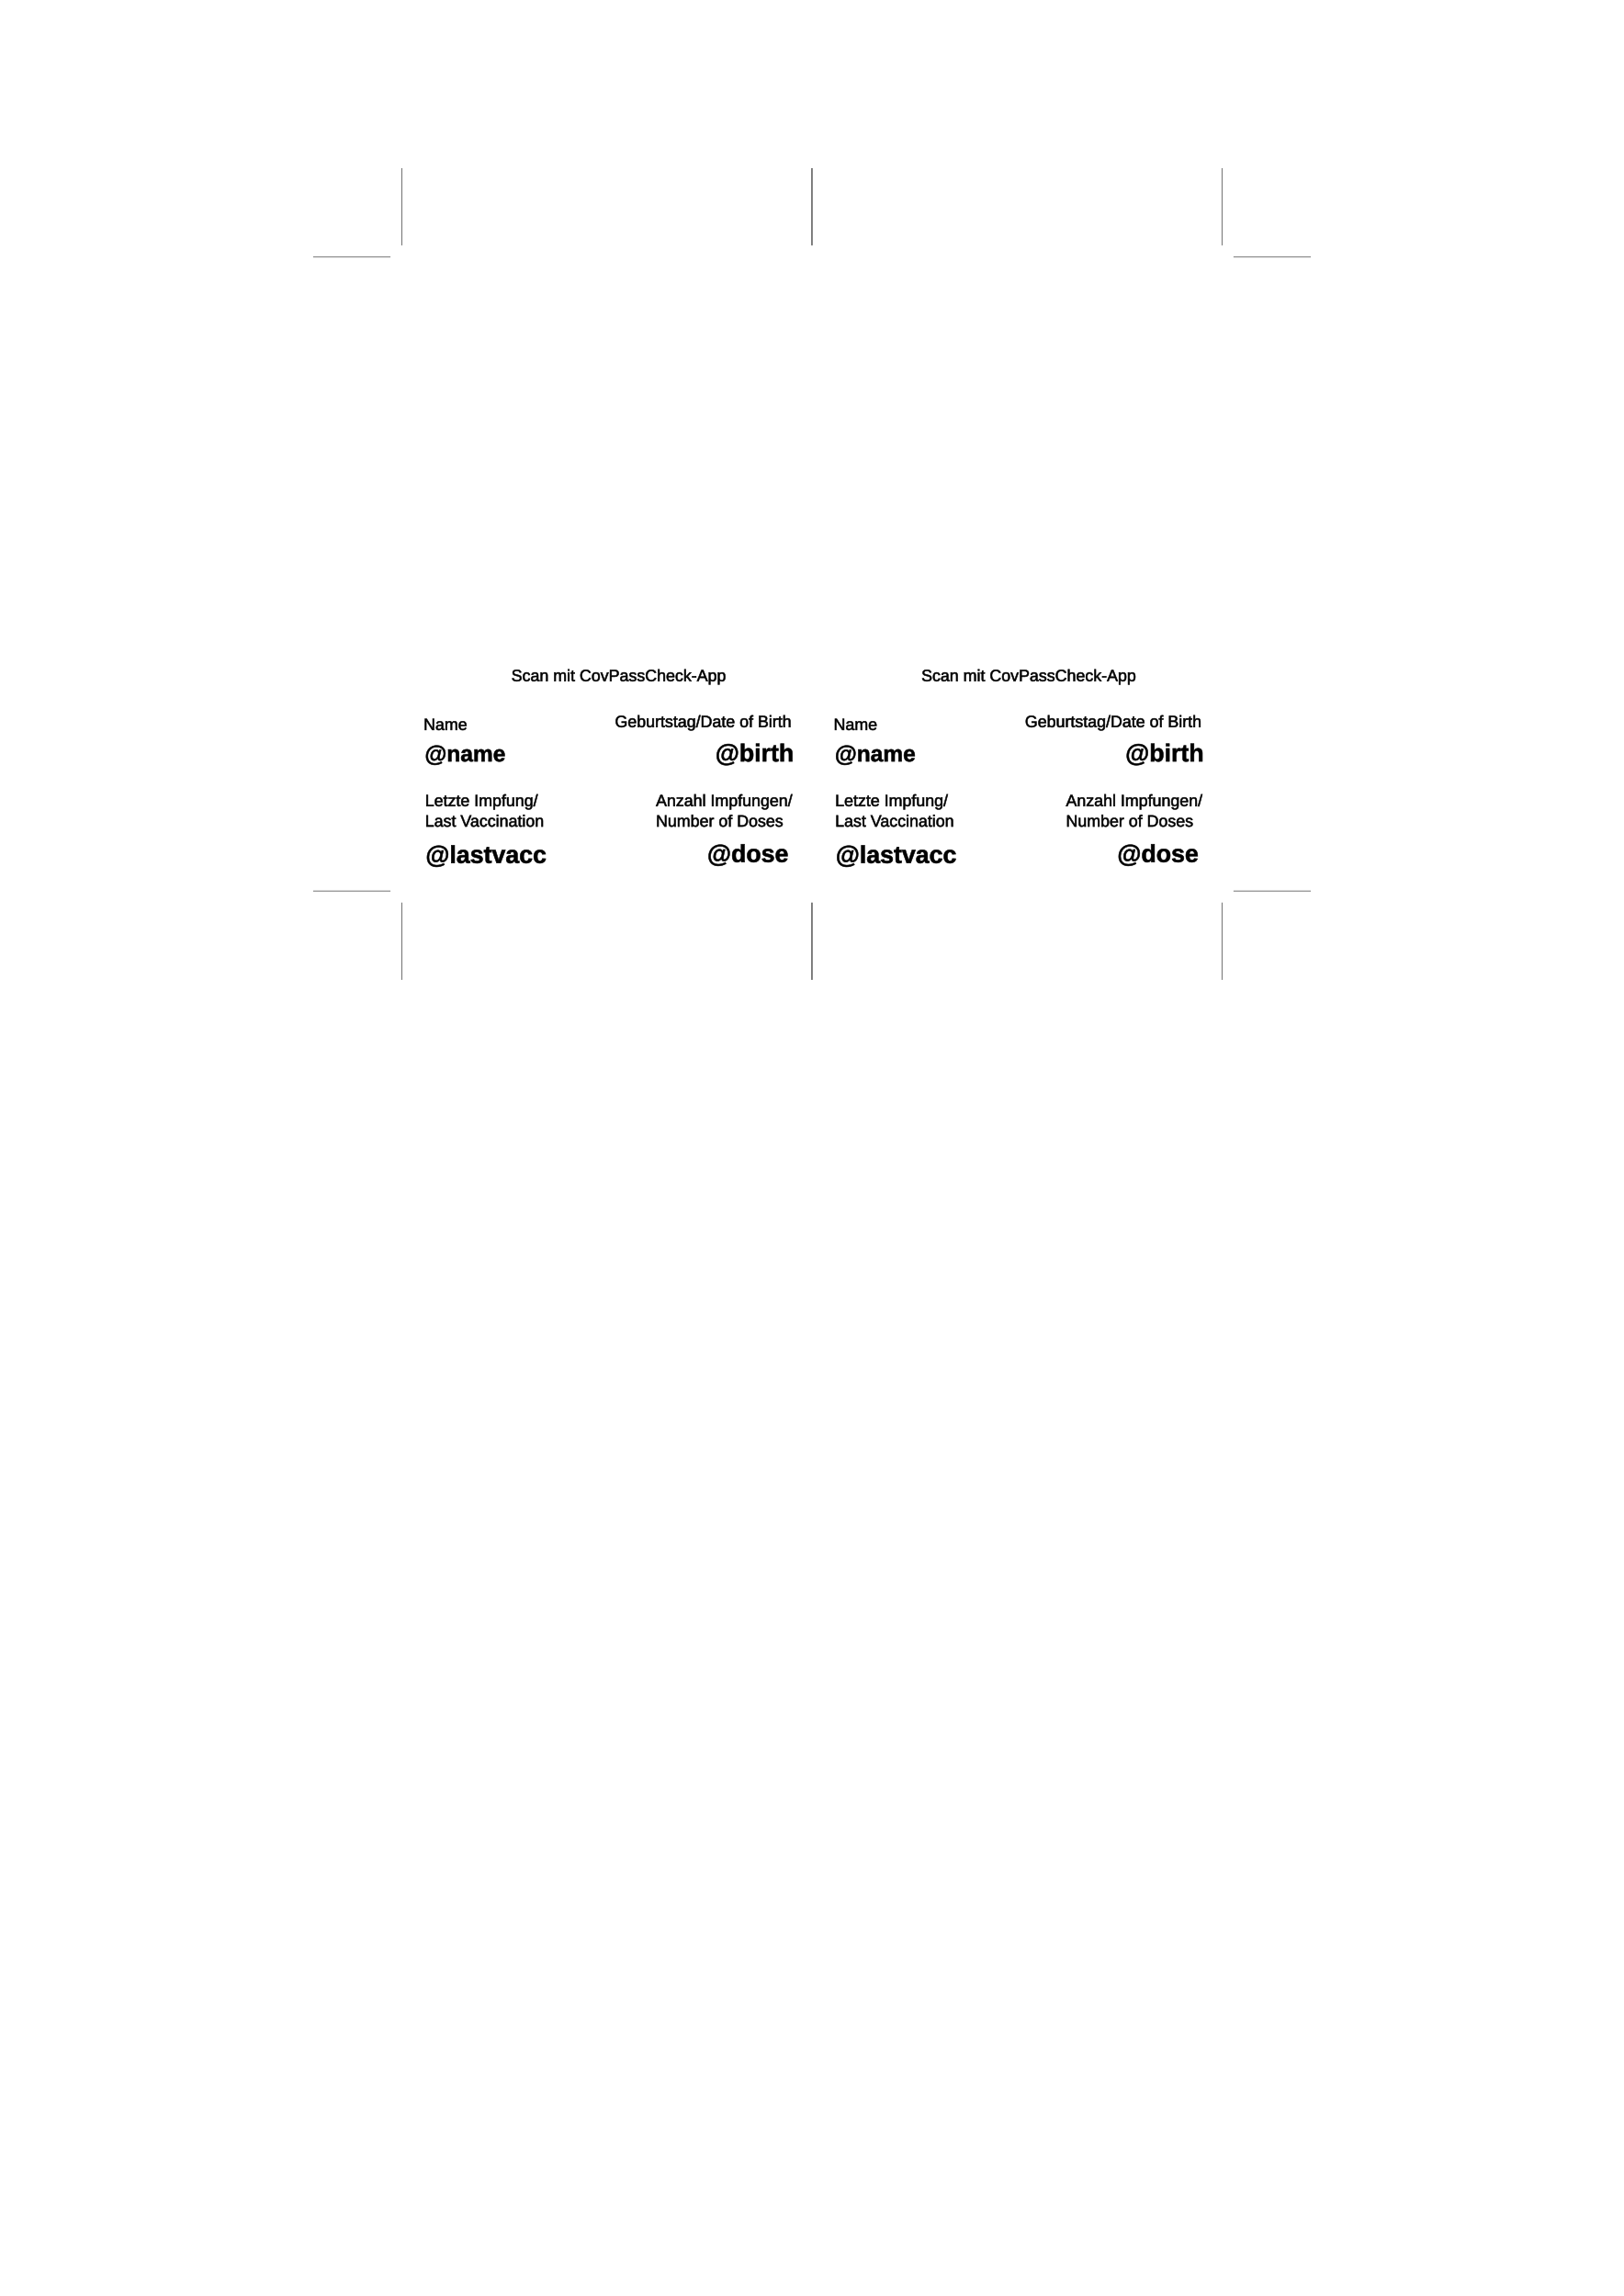
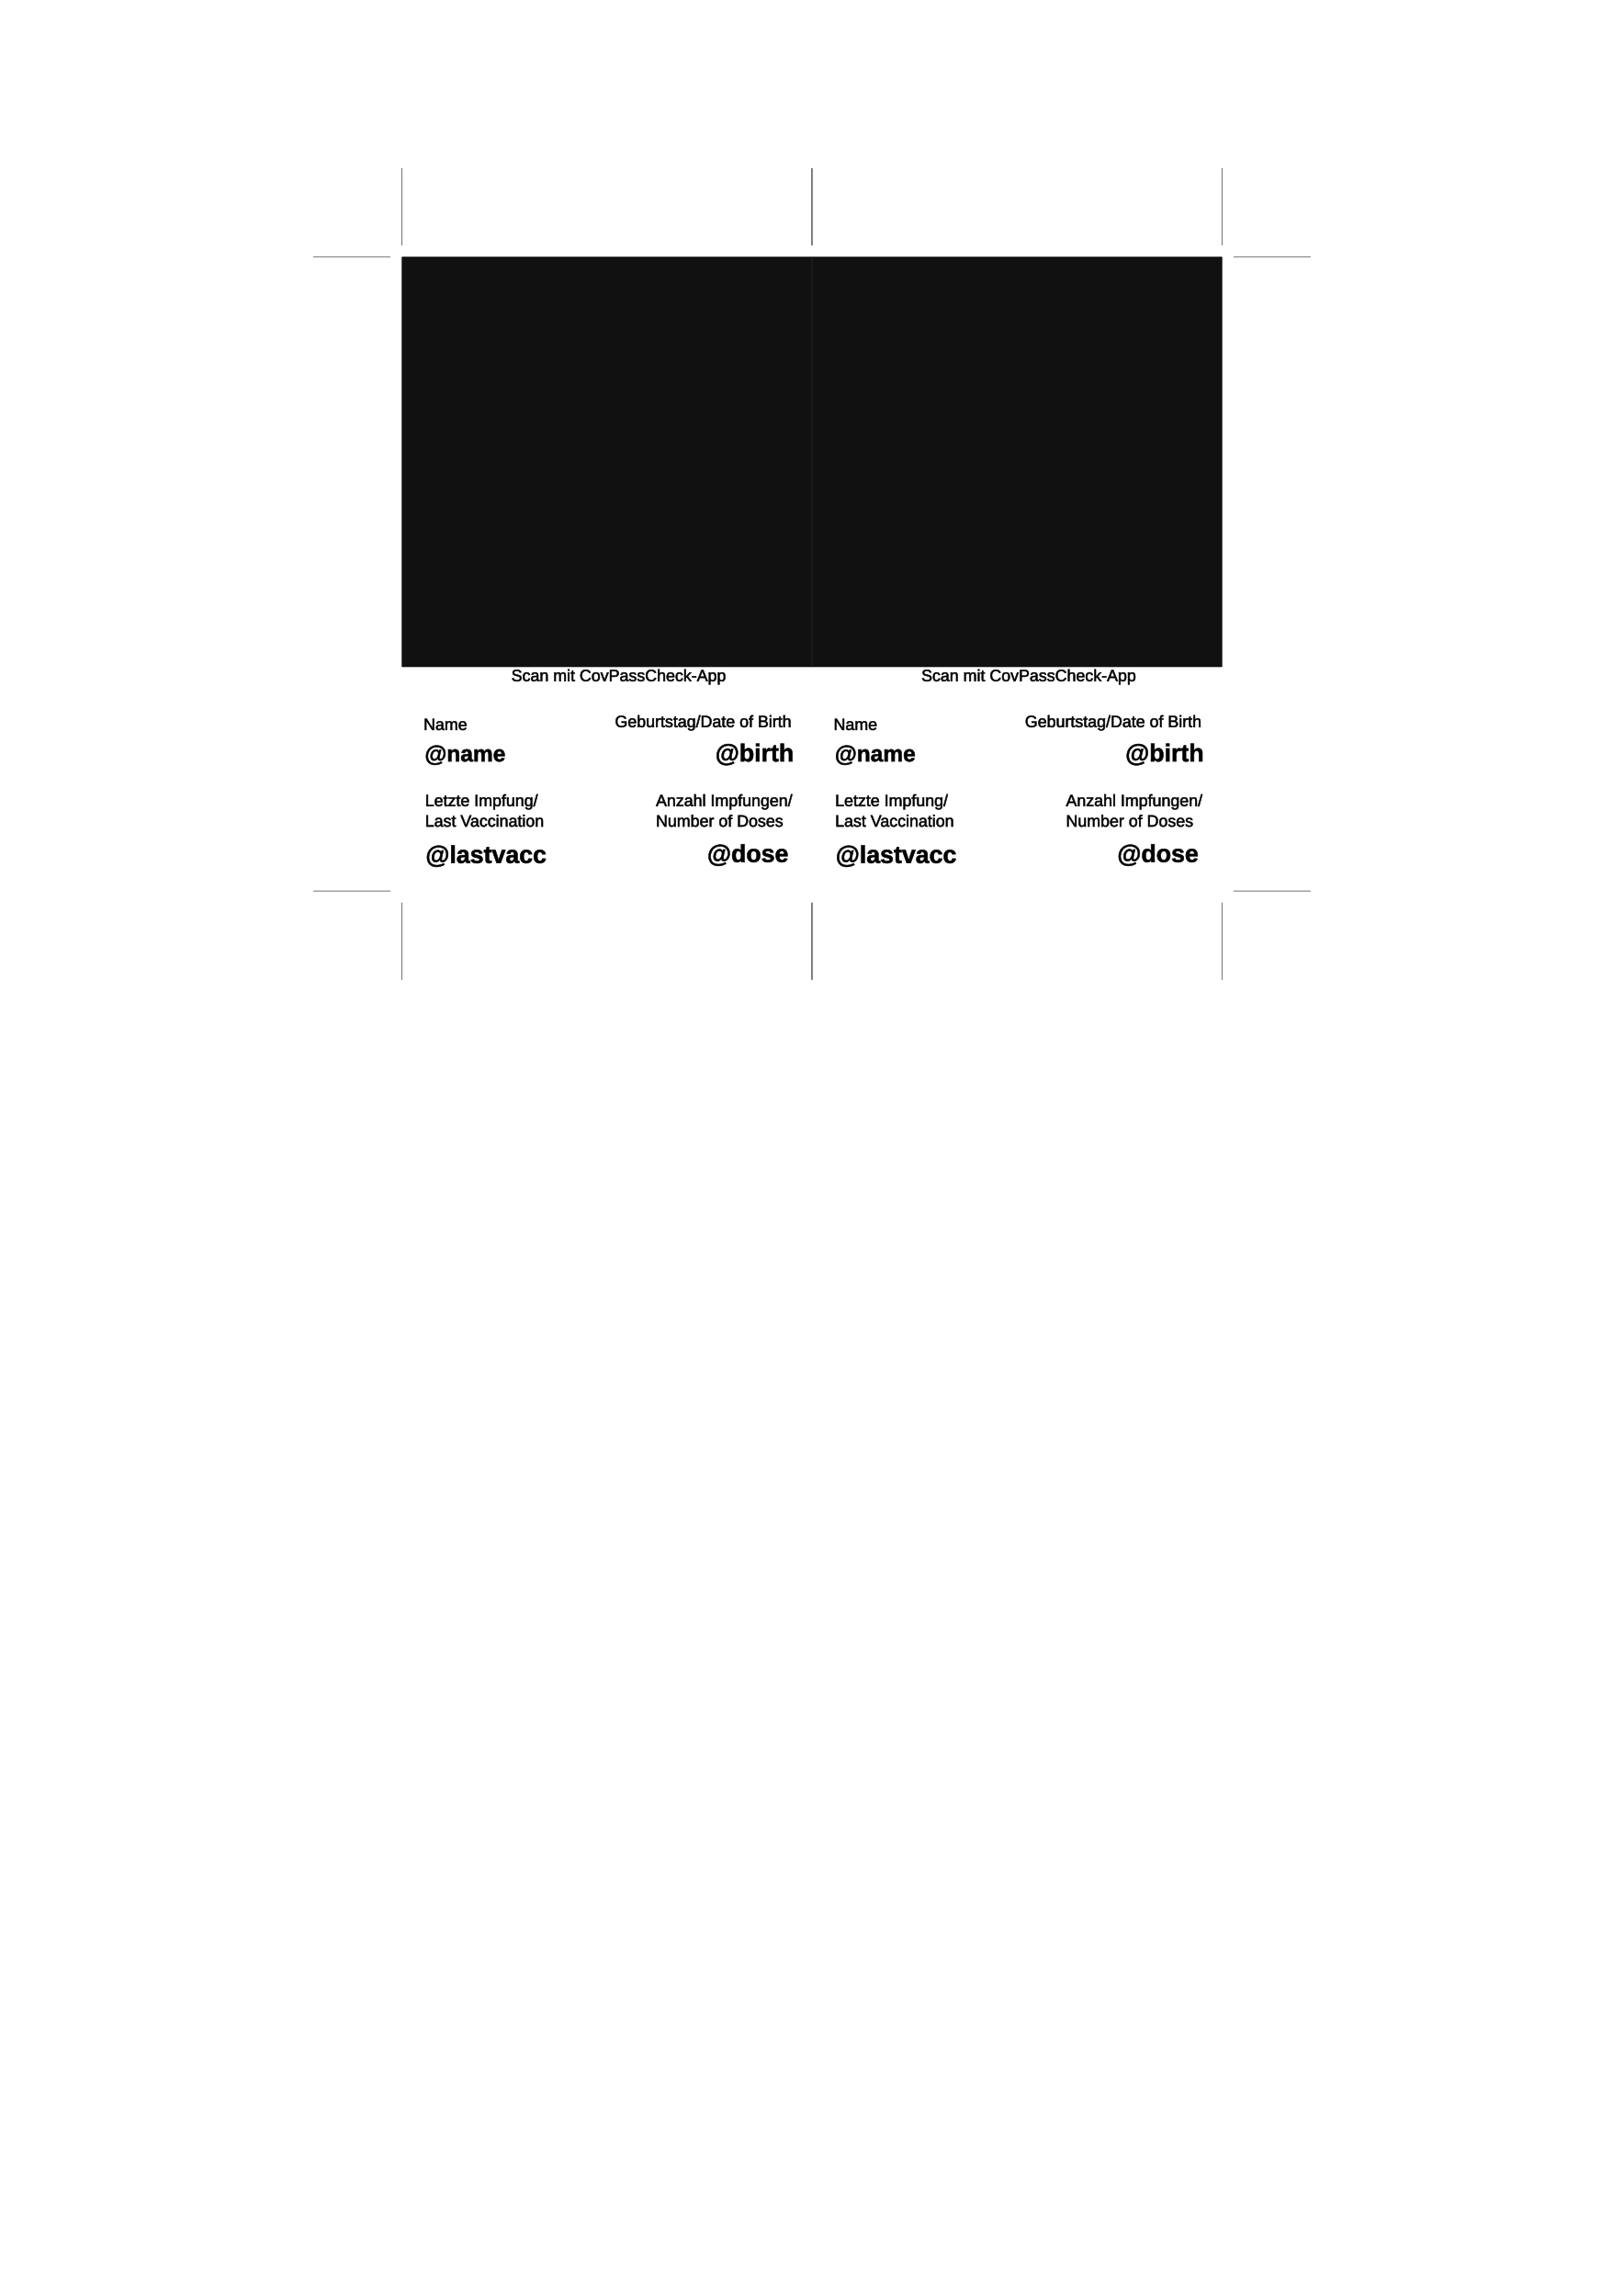
<svg xmlns="http://www.w3.org/2000/svg" xmlns:xlink="http://www.w3.org/1999/xlink" height="297mm" viewBox="0 0 793.701 1122.52" width="210mm">
  <defs>
    <g id="side" font-family="Arial">
+       <rect id="@qr" fill="#111" height="53mm" width="53mm" x="0mm" y="0mm" />
      <g font-size="8">
        <text x="53.423" y="207.358">
          <tspan>Scan mit CovPassCheck-App</tspan>
        </text>
        <text x="10.507" y="231.23">
          <tspan>Name</tspan>
        </text>
        <text x="11.243" y="268.46">
          <tspan>Letzte Impfung/</tspan>
          <tspan x="11.243" y="278.46">Last Vaccination</tspan>
        </text>
        <text x="104.06" y="229.83">
          <tspan>Geburtstag/Date of Birth</tspan>
        </text>
        <text x="124.08" y="268.46">
          <tspan>Anzahl Impfungen/</tspan>
          <tspan x="124.08" y="278.46">Number of Doses</tspan>
        </text>
      </g>
      <g font-weight="bold">
        <text font-size="11" x="11.107" y="246.58">
          <tspan>@name</tspan>
        </text>
        <g font-size="12">
          <text text-anchor="end" x="191.5" y="246.58">
            <tspan x="191.5" y="246.58">@birth</tspan>
          </text>
          <text x="11.519" y="296.26">
            <tspan x="11.519" y="296.26">@lastvacc</tspan>
          </text>
          <text text-anchor="end" x="188.89" y="295.78">
            <tspan x="188.89" y="295.78">@dose</tspan>
          </text>
        </g>
      </g>
      <g fill="none" stroke="#000" stroke-width=".25">
        <path d="m0-5.669v-37.795" />
        <path d="m200.315-5.669v-37.795" />
        <path d="m0 315.591v37.795" />
        <path d="m200.315 315.591v37.795" />
      </g>
    </g>
  </defs>
  <g stroke="#000" stroke-width=".25">
    <g transform="translate(196.5354, 125.6693)">
-       <path d="m-5.669 309.921h-37.795" />
-       <path d="m-5.669 0h-37.795" />
      <use xlink:href="#side" />
+       <path d="m-5.669 309.921h-37.795 M-5.669 0h-37.795" />
    </g>
    <g transform="translate(396.9754, 125.6693)">
      <use xlink:href="#side" />
-       <path d="m205.984 0h37.795" />
-       <path d="m205.984 309.921h37.795" />
+       <path d="m205.984 0h37.795 M205.984 309.921h37.795" />
    </g>
  </g>
</svg>
